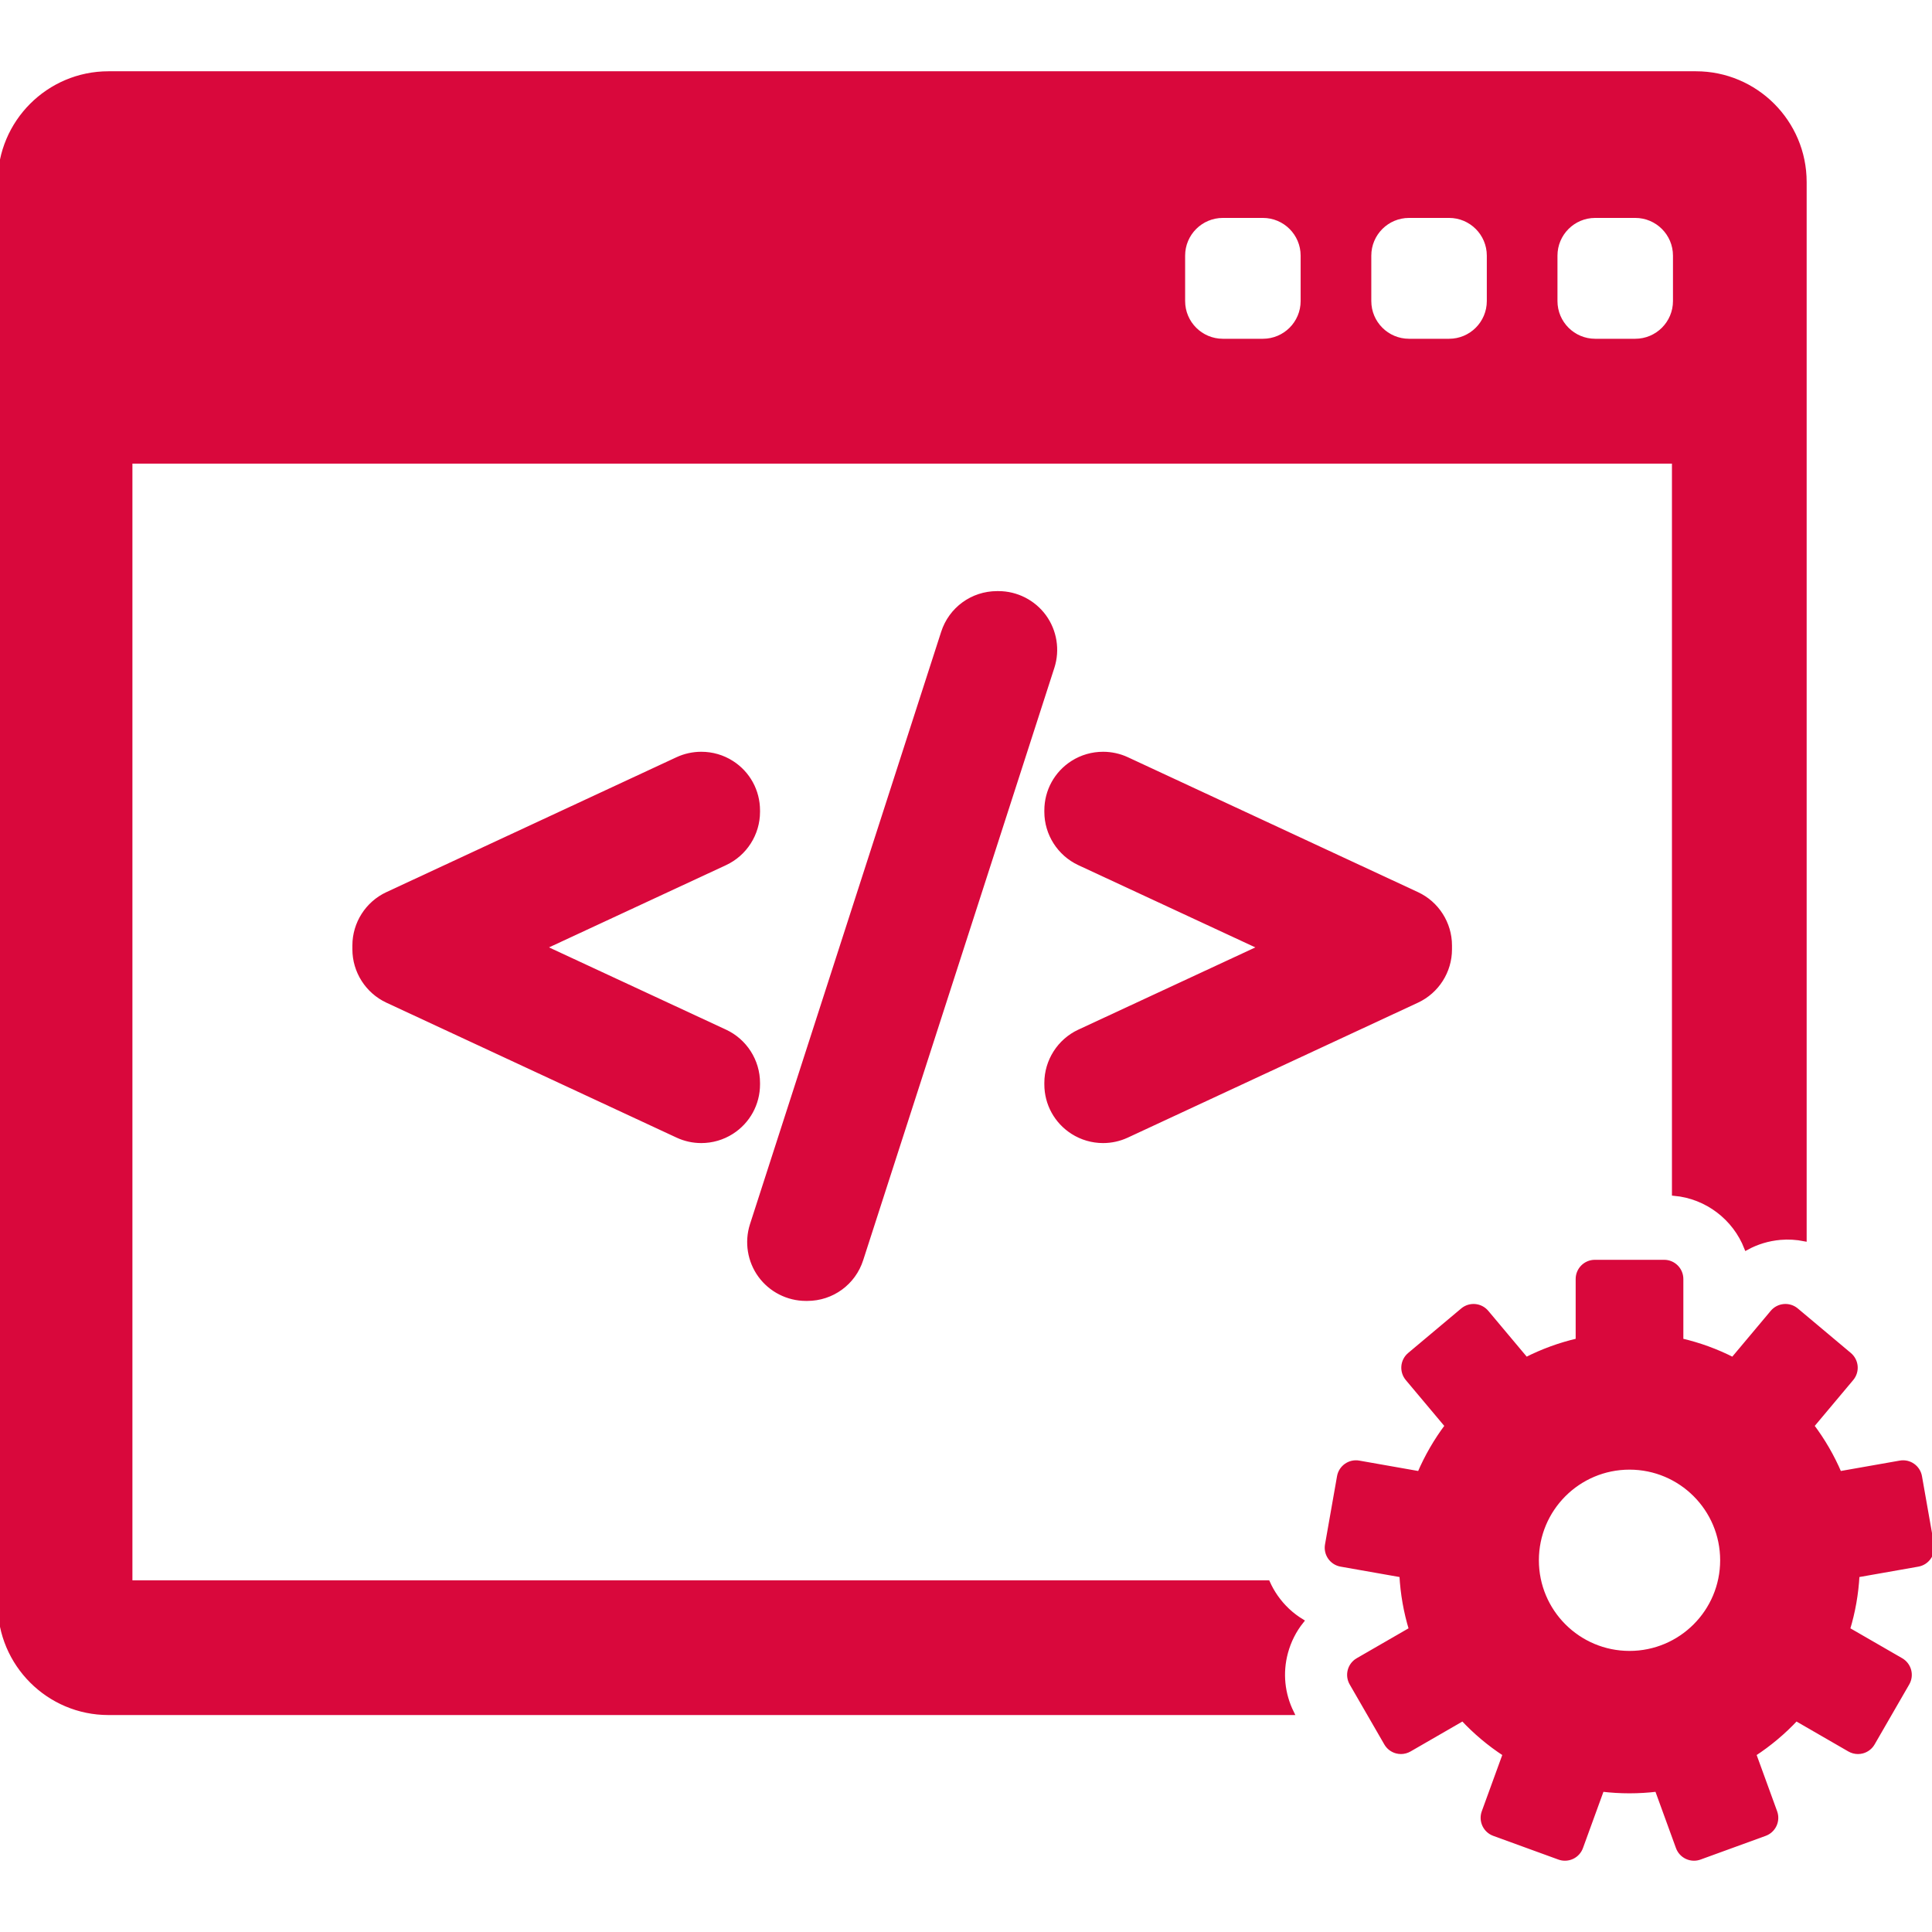
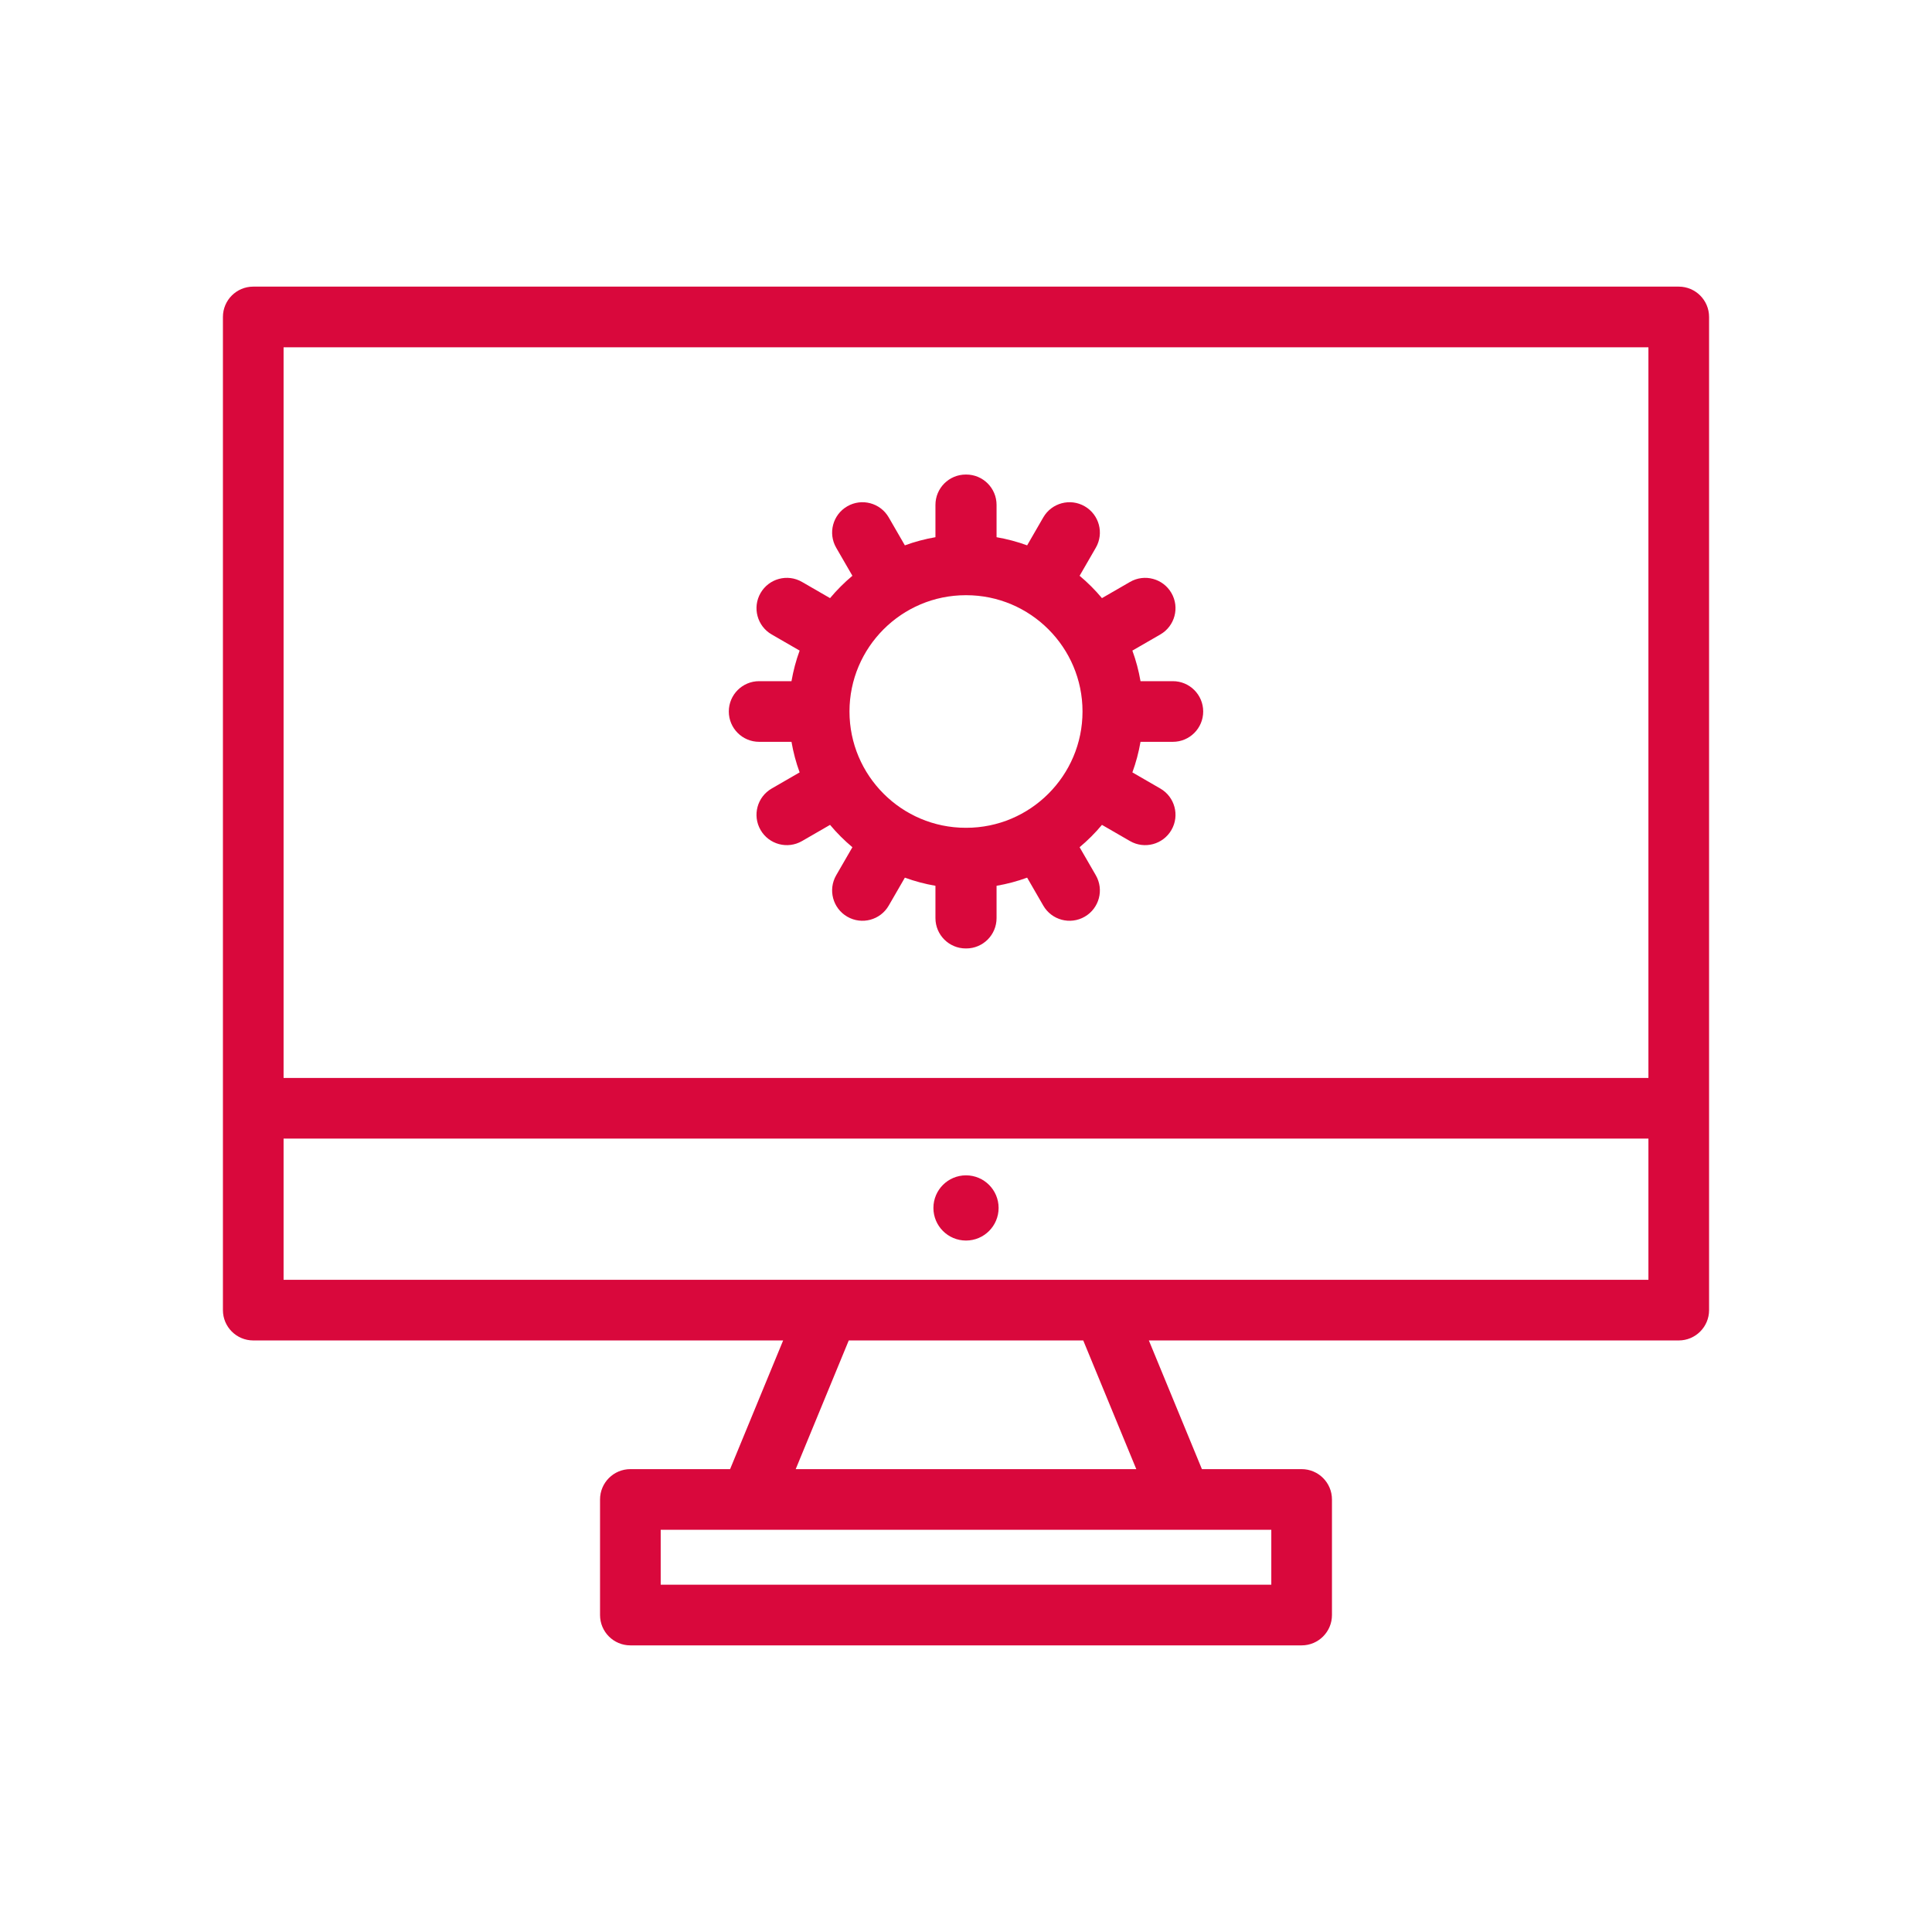
- <svg xmlns="http://www.w3.org/2000/svg" fill="#D9083C" version="1.1" id="Capa_1" viewBox="0 0 419.931 419.931" xml:space="preserve" stroke="#D9083C">
+ <svg xmlns="http://www.w3.org/2000/svg" fill="#D9083C" height="200px" width="200px" version="1.1" id="Capa_1" viewBox="-73.5 -73.5 637.00 637.00" xml:space="preserve" stroke="#D9083C" stroke-width="0.005">
  <g id="SVGRepo_bgCarrier" stroke-width="0" />
  <g id="SVGRepo_tracerCarrier" stroke-linecap="round" stroke-linejoin="round" />
  <g id="SVGRepo_iconCarrier">
    <g>
-       <g>
-         <g>
-           <path d="M282.895,352.367c-2.176-1.324-4.072-3.099-5.579-5.25c-0.696-0.992-1.284-2.041-1.771-3.125H28.282V100.276h335.624 v159.138c7.165,0.647,13.177,5.353,15.701,11.797c2.235-1.225,4.726-1.982,7.344-2.213c1.771-0.154,3.53-0.044,5.236,0.293 V39.561c0-12.996-10.571-23.569-23.566-23.569H23.568C10.573,15.992,0,26.565,0,39.561v309.146 c0,12.996,10.573,23.568,23.568,23.568h257.179c-2.007-4.064-2.483-8.652-1.302-13.066 C280.126,356.67,281.304,354.354,282.895,352.367z M338.025,55.569c0-4.806,3.896-8.703,8.702-8.703h8.702 c4.807,0,8.702,3.896,8.702,8.703v9.863c0,4.806-3.896,8.702-8.702,8.702h-8.702c-4.807,0-8.702-3.896-8.702-8.702V55.569z M297.56,55.569c0-4.806,3.896-8.703,8.702-8.703h8.703c4.807,0,8.702,3.896,8.702,8.703v9.863c0,4.806-3.896,8.702-8.702,8.702 h-8.703c-4.806,0-8.702-3.896-8.702-8.702V55.569z M257.094,55.569c0-4.806,3.897-8.703,8.702-8.703h8.702 c4.807,0,8.703,3.896,8.703,8.703v9.863c0,4.806-3.896,8.702-8.703,8.702h-8.702c-4.805,0-8.702-3.896-8.702-8.702V55.569z" />
-           <path d="M419.875,335.77l-2.615-14.83c-0.353-1.997-2.256-3.331-4.255-2.979l-13.188,2.324c-1.583-3.715-3.605-7.195-6.005-10.38 l8.614-10.268c0.626-0.744,0.931-1.709,0.847-2.68c-0.086-0.971-0.554-1.867-1.3-2.494l-11.534-9.68 c-0.746-0.626-1.713-0.93-2.683-0.845c-0.971,0.085-1.867,0.552-2.493,1.298l-8.606,10.26c-3.533-1.8-7.312-3.188-11.271-4.104 v-13.392c0-2.028-1.645-3.674-3.673-3.674h-15.06c-2.027,0-3.673,1.646-3.673,3.674v13.392 c-3.961,0.915-7.736,2.304-11.271,4.104l-8.608-10.259c-1.304-1.554-3.62-1.756-5.175-0.453l-11.535,9.679 c-0.746,0.627-1.213,1.523-1.299,2.494c-0.084,0.971,0.22,1.937,0.846,2.683l8.615,10.266c-2.396,3.184-4.422,6.666-6.005,10.38 l-13.188-2.325c-1.994-0.351-3.901,0.982-4.255,2.979l-2.614,14.83c-0.169,0.959,0.05,1.945,0.607,2.744 c0.561,0.799,1.41,1.342,2.37,1.511l13.198,2.326c0.215,4.089,0.927,8.045,2.073,11.812l-11.6,6.695 c-0.844,0.485-1.459,1.289-1.712,2.229c-0.252,0.941-0.119,1.943,0.367,2.787l7.529,13.041c0.485,0.844,1.289,1.459,2.229,1.711 c0.313,0.084,0.632,0.125,0.951,0.125c0.639,0,1.272-0.166,1.836-0.492l11.609-6.703c2.73,2.925,5.812,5.517,9.18,7.709 l-4.584,12.593c-0.332,0.916-0.289,1.926,0.123,2.809s1.157,1.566,2.072,1.898l14.148,5.149c0.406,0.148,0.832,0.224,1.257,0.224 c0.53,0,1.063-0.115,1.554-0.345c0.883-0.411,1.564-1.157,1.897-2.073l4.583-12.593c1.965,0.238,3.965,0.361,5.994,0.361 s4.029-0.125,5.994-0.361l4.584,12.593c0.332,0.916,1.016,1.662,1.897,2.073c0.49,0.229,1.021,0.345,1.554,0.345 c0.424,0,0.85-0.074,1.256-0.224l14.15-5.149c0.913-0.332,1.659-1.017,2.07-1.898c0.412-0.883,0.456-1.893,0.123-2.809 l-4.584-12.591c3.365-2.192,6.447-4.786,9.18-7.709l11.609,6.703c0.563,0.324,1.197,0.492,1.836,0.492 c0.318,0,0.64-0.043,0.951-0.125c0.941-0.252,1.743-0.869,2.229-1.711l7.529-13.043c0.486-0.842,0.619-1.846,0.367-2.787 c-0.253-0.938-0.868-1.742-1.712-2.229l-11.598-6.693c1.146-3.768,1.856-7.724,2.071-11.812l13.198-2.327 c0.96-0.169,1.812-0.712,2.37-1.511C419.825,337.715,420.044,336.729,419.875,335.77z M354.184,359.336 c-11.155,0-20.2-9.045-20.2-20.201s9.046-20.2,20.2-20.2c11.156,0,20.201,9.044,20.201,20.2S365.34,359.336,354.184,359.336z" />
-           <g>
-             <path d="M164.695,235.373c0-4.752-2.785-9.117-7.096-11.119l-39.455-18.332l39.456-18.334c4.31-2.004,7.095-6.368,7.095-11.118 v-0.319c0-4.21-2.119-8.075-5.665-10.334c-1.962-1.253-4.247-1.916-6.606-1.916c-1.778,0-3.563,0.391-5.16,1.133l-63.078,29.333 c-4.309,2.004-7.092,6.368-7.092,11.117v0.877c0,4.743,2.782,9.104,7.093,11.118l63.084,29.336 c1.631,0.755,3.368,1.138,5.162,1.138c2.338,0,4.616-0.664,6.597-1.924c3.548-2.268,5.666-6.13,5.666-10.335L164.695,235.373 L164.695,235.373z" />
-             <path d="M226.932,134.012c-2.301-3.15-6.002-5.03-9.901-5.03h-0.314c-5.354,0-10.048,3.425-11.679,8.516L163.478,266.27 c-1.183,3.718-0.517,7.813,1.781,10.962c2.301,3.148,6.002,5.029,9.901,5.029h0.315c5.352,0,10.043-3.426,11.672-8.516 l41.555-128.762C229.896,141.268,229.234,137.167,226.932,134.012z" />
-             <path d="M308.001,194.366l-63.079-29.333c-1.592-0.74-3.374-1.131-5.152-1.131c-2.358,0-4.644,0.661-6.605,1.912 c-3.552,2.263-5.671,6.127-5.671,10.337v0.319c0,4.746,2.783,9.111,7.097,11.123l39.454,18.33l-39.455,18.331 c-4.311,2.002-7.096,6.367-7.096,11.119v0.321c0,4.205,2.119,8.066,5.669,10.336c1.974,1.258,4.254,1.923,6.595,1.923 c1.792,0,3.527-0.383,5.169-1.141l63.082-29.336c4.307-2.009,7.088-6.371,7.088-11.114v-0.877 C315.094,200.735,312.311,196.371,308.001,194.366z" />
-           </g>
-         </g>
-       </g>
+       <path d="M245,314.021c-5.936,0-10.743,4.813-10.743,10.749s4.808,10.751,10.743,10.751c5.938,0,10.75-4.815,10.75-10.751 S250.938,314.021,245,314.021z" />
+       <path d="M480,21.003H10c-5.523,0-10,4.477-10,10v327.456c0,5.522,4.477,10,10,10h174.711l-17.492,42.43h-32.88 c-5.522,0-10,4.478-10,10v38.108c0,5.523,4.478,10,10,10h221.323c5.522,0,10-4.477,10-10v-38.108c0-5.522-4.478-10-10-10h-32.879 l-17.493-42.43H480c5.522,0,10-4.478,10-10V31.003C490,25.479,485.522,21.003,480,21.003z M470,41.003v240.901H20V41.003H470z M345.662,448.997H144.339v-18.108h201.323V448.997z M301.149,410.889H188.852l17.492-42.43h77.312L301.149,410.889z M20,348.459 v-46.555h450v46.555H20z" />
+       <path d="M323.206,161.089L323.206,161.089L323.206,161.089c0-5.522-4.478-10-10.001-9.999l-10.664,0.001 c-0.603-3.473-1.497-6.846-2.686-10.08l9.221-5.324c4.782-2.763,6.421-8.879,3.658-13.661c-2.763-4.782-8.877-6.423-13.66-3.659 l-9.248,5.342c-2.233-2.669-4.699-5.135-7.368-7.369l5.342-9.247c2.763-4.782,1.125-10.899-3.657-13.661 c-4.782-2.764-10.898-1.125-13.661,3.657l-5.325,9.22c-3.234-1.189-6.607-2.084-10.08-2.688V92.962c0-5.523-4.477-10-10-10 c-0.025,0-0.051,0.004-0.076,0.004s-0.051-0.004-0.076-0.004c-5.522,0-10,4.477-10,10v10.658c-3.473,0.604-6.846,1.498-10.08,2.688 l-5.325-9.22c-2.763-4.782-8.879-6.421-13.661-3.657c-4.782,2.762-6.42,8.879-3.657,13.661l5.342,9.247 c-2.669,2.234-5.135,4.7-7.368,7.369l-9.248-5.342c-4.783-2.764-10.897-1.123-13.66,3.659c-2.763,4.782-1.124,10.898,3.658,13.661 l9.221,5.324c-1.189,3.234-2.083,6.607-2.686,10.08l-10.664-0.001c-5.523-0.001-10.001,4.477-10.001,9.999l0,0l0,0l0,0l0,0 c0,5.523,4.478,10,10.001,10l10.664-0.001c0.602,3.472,1.497,6.845,2.686,10.079l-9.221,5.325 c-4.782,2.763-6.421,8.878-3.658,13.661c2.763,4.781,8.877,6.422,13.66,3.658l9.248-5.342c2.233,2.67,4.699,5.136,7.368,7.369 l-5.342,9.248c-2.763,4.782-1.125,10.898,3.657,13.66c4.782,2.764,10.898,1.125,13.661-3.656l5.325-9.221 c3.234,1.189,6.607,2.085,10.08,2.688v10.658c0,5.523,4.478,10,10,10c0.025,0,0.051-0.004,0.076-0.004s0.051,0.004,0.076,0.004 c5.523,0,10-4.477,10-10v-10.658c3.473-0.603,6.846-1.498,10.08-2.688l5.325,9.221c2.763,4.781,8.879,6.42,13.661,3.656 c4.782-2.762,6.42-8.878,3.657-13.66l-5.342-9.248c2.669-2.233,5.135-4.699,7.368-7.369l9.248,5.342 c4.783,2.764,10.898,1.123,13.66-3.658c2.763-4.783,1.124-10.898-3.658-13.661l-9.221-5.325c1.189-3.234,2.083-6.607,2.686-10.079 l10.664,0.001C318.728,171.089,323.206,166.612,323.206,161.089L323.206,161.089L323.206,161.089z M245.076,199.433 c-0.025,0-0.051-0.002-0.076-0.002s-0.051,0.002-0.076,0.002c-21.141,0-38.34-17.2-38.34-38.344 c0-21.143,17.199-38.344,38.34-38.344c0.025,0,0.051,0.002,0.076,0.002s0.051-0.002,0.076-0.002 c21.141,0,38.34,17.201,38.34,38.344C283.416,182.232,266.217,199.433,245.076,199.433z" />
    </g>
  </g>
</svg>
